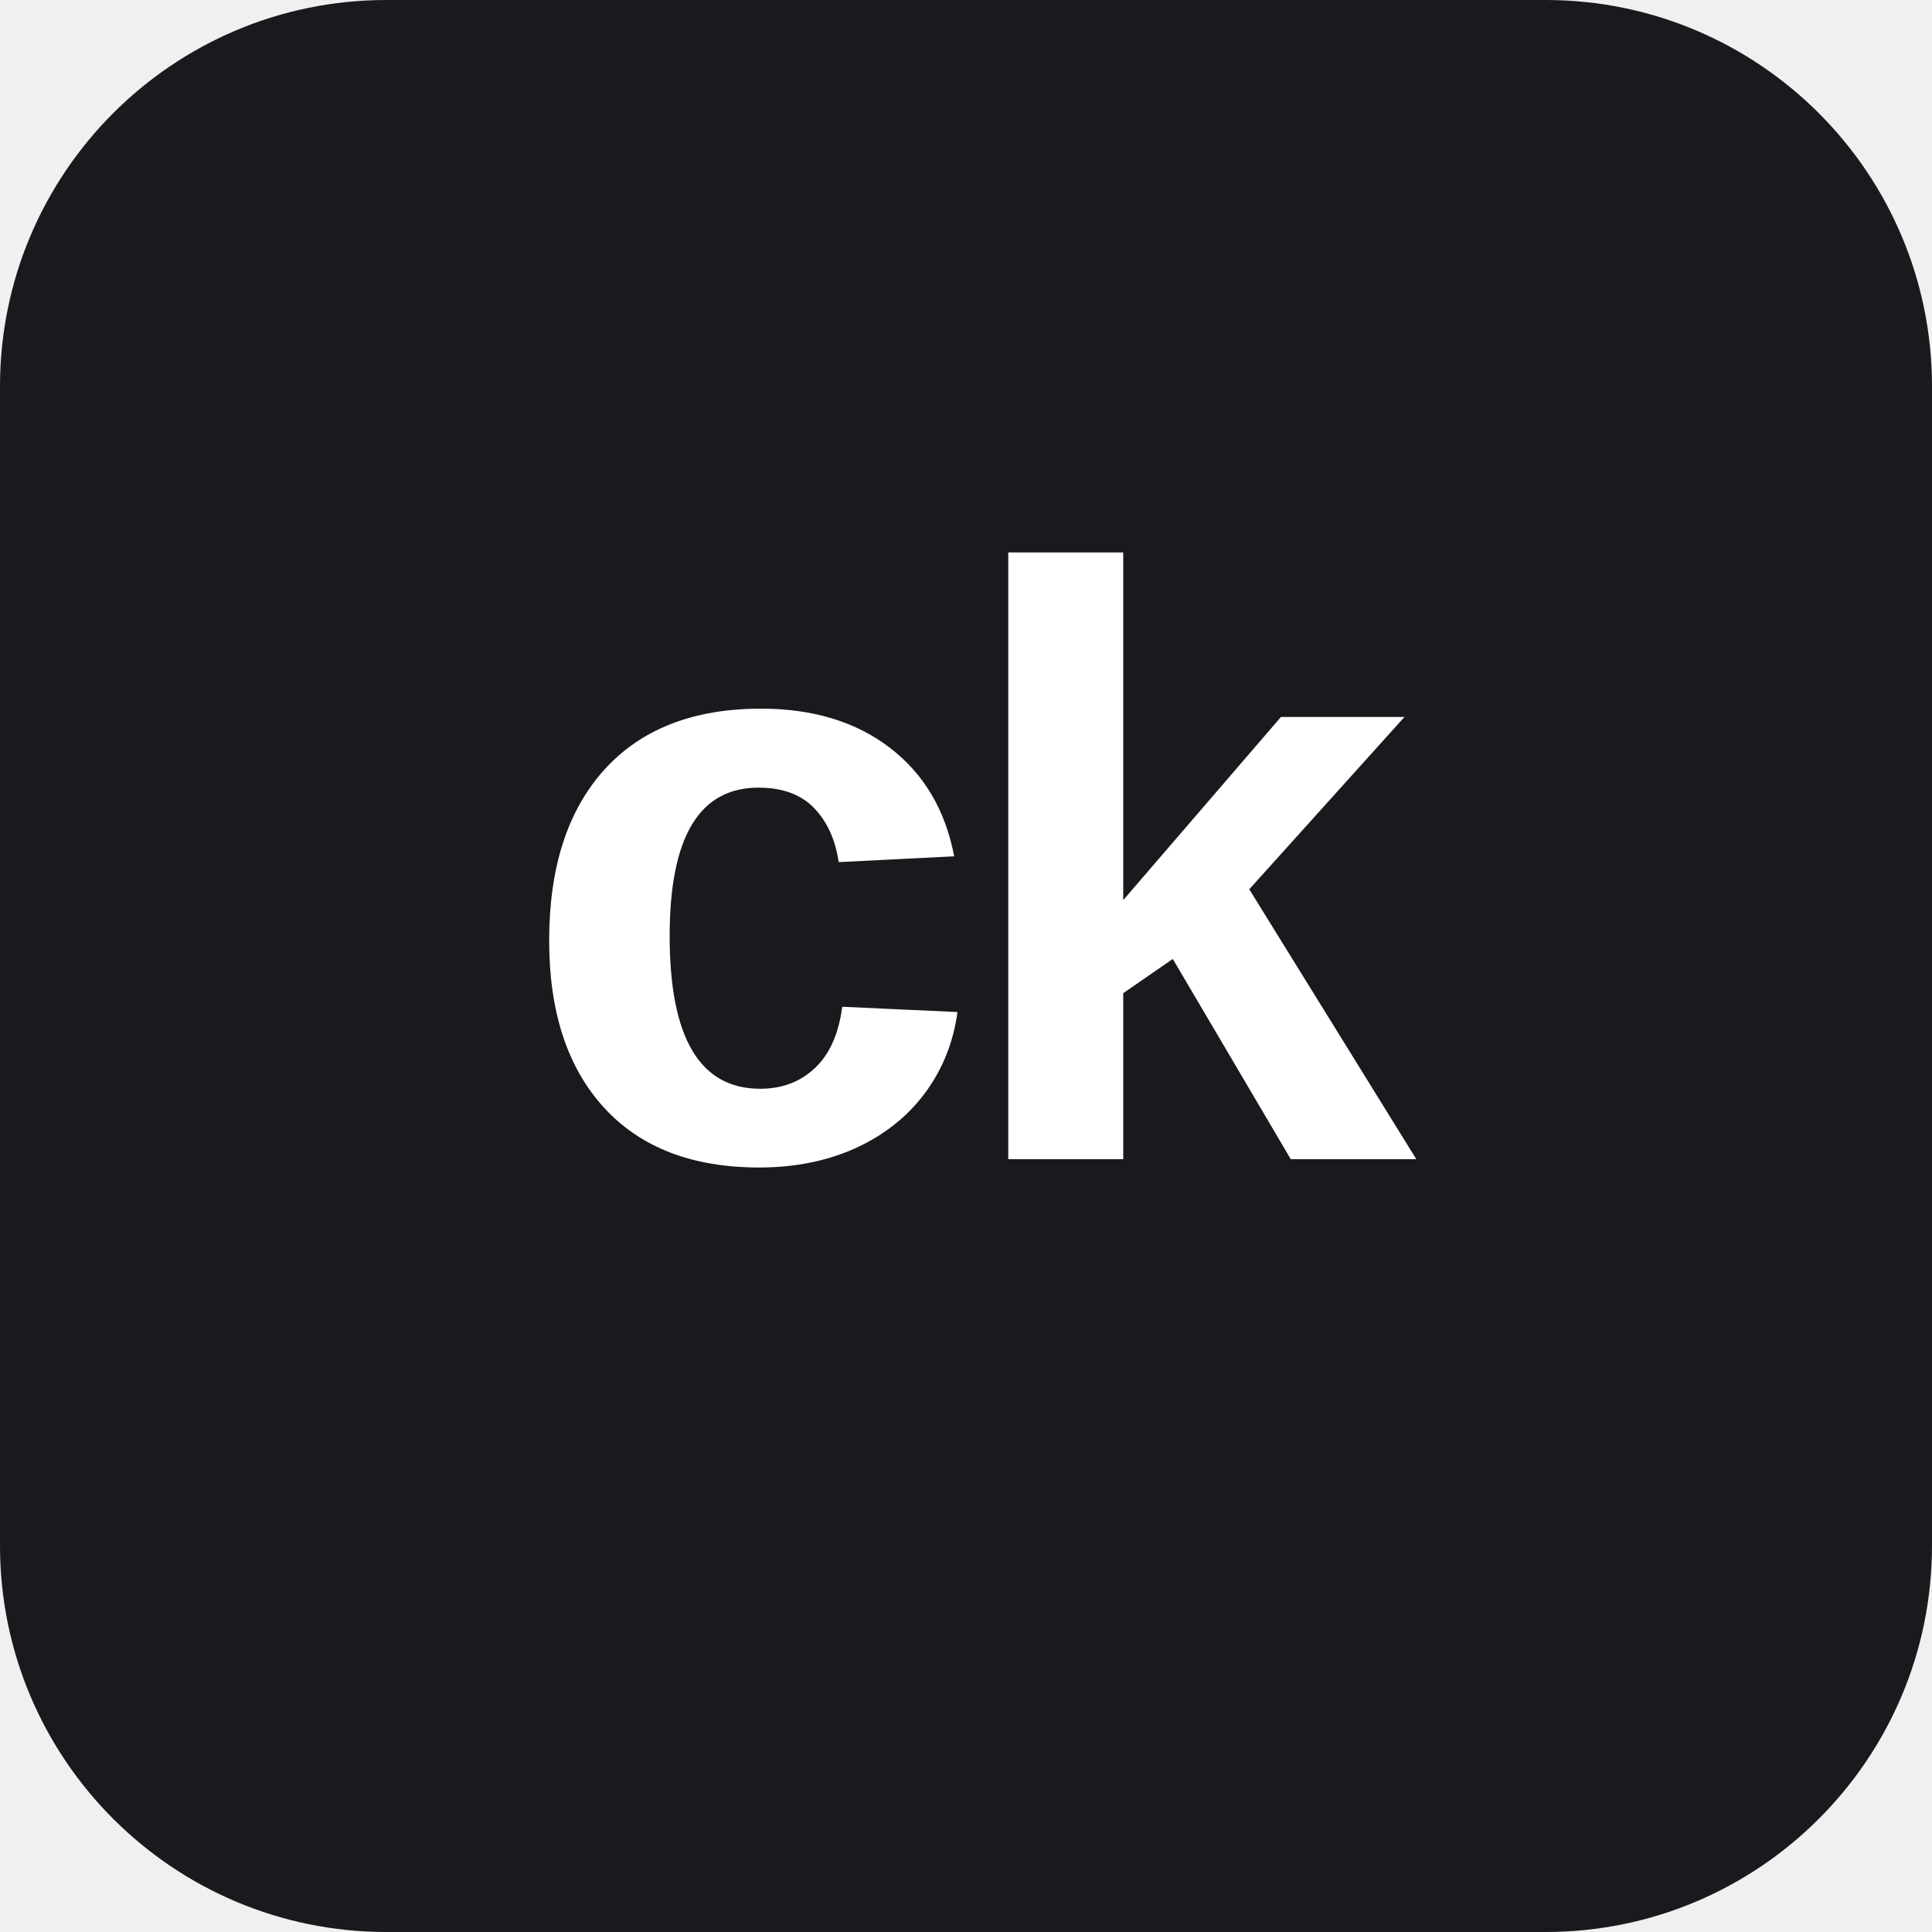
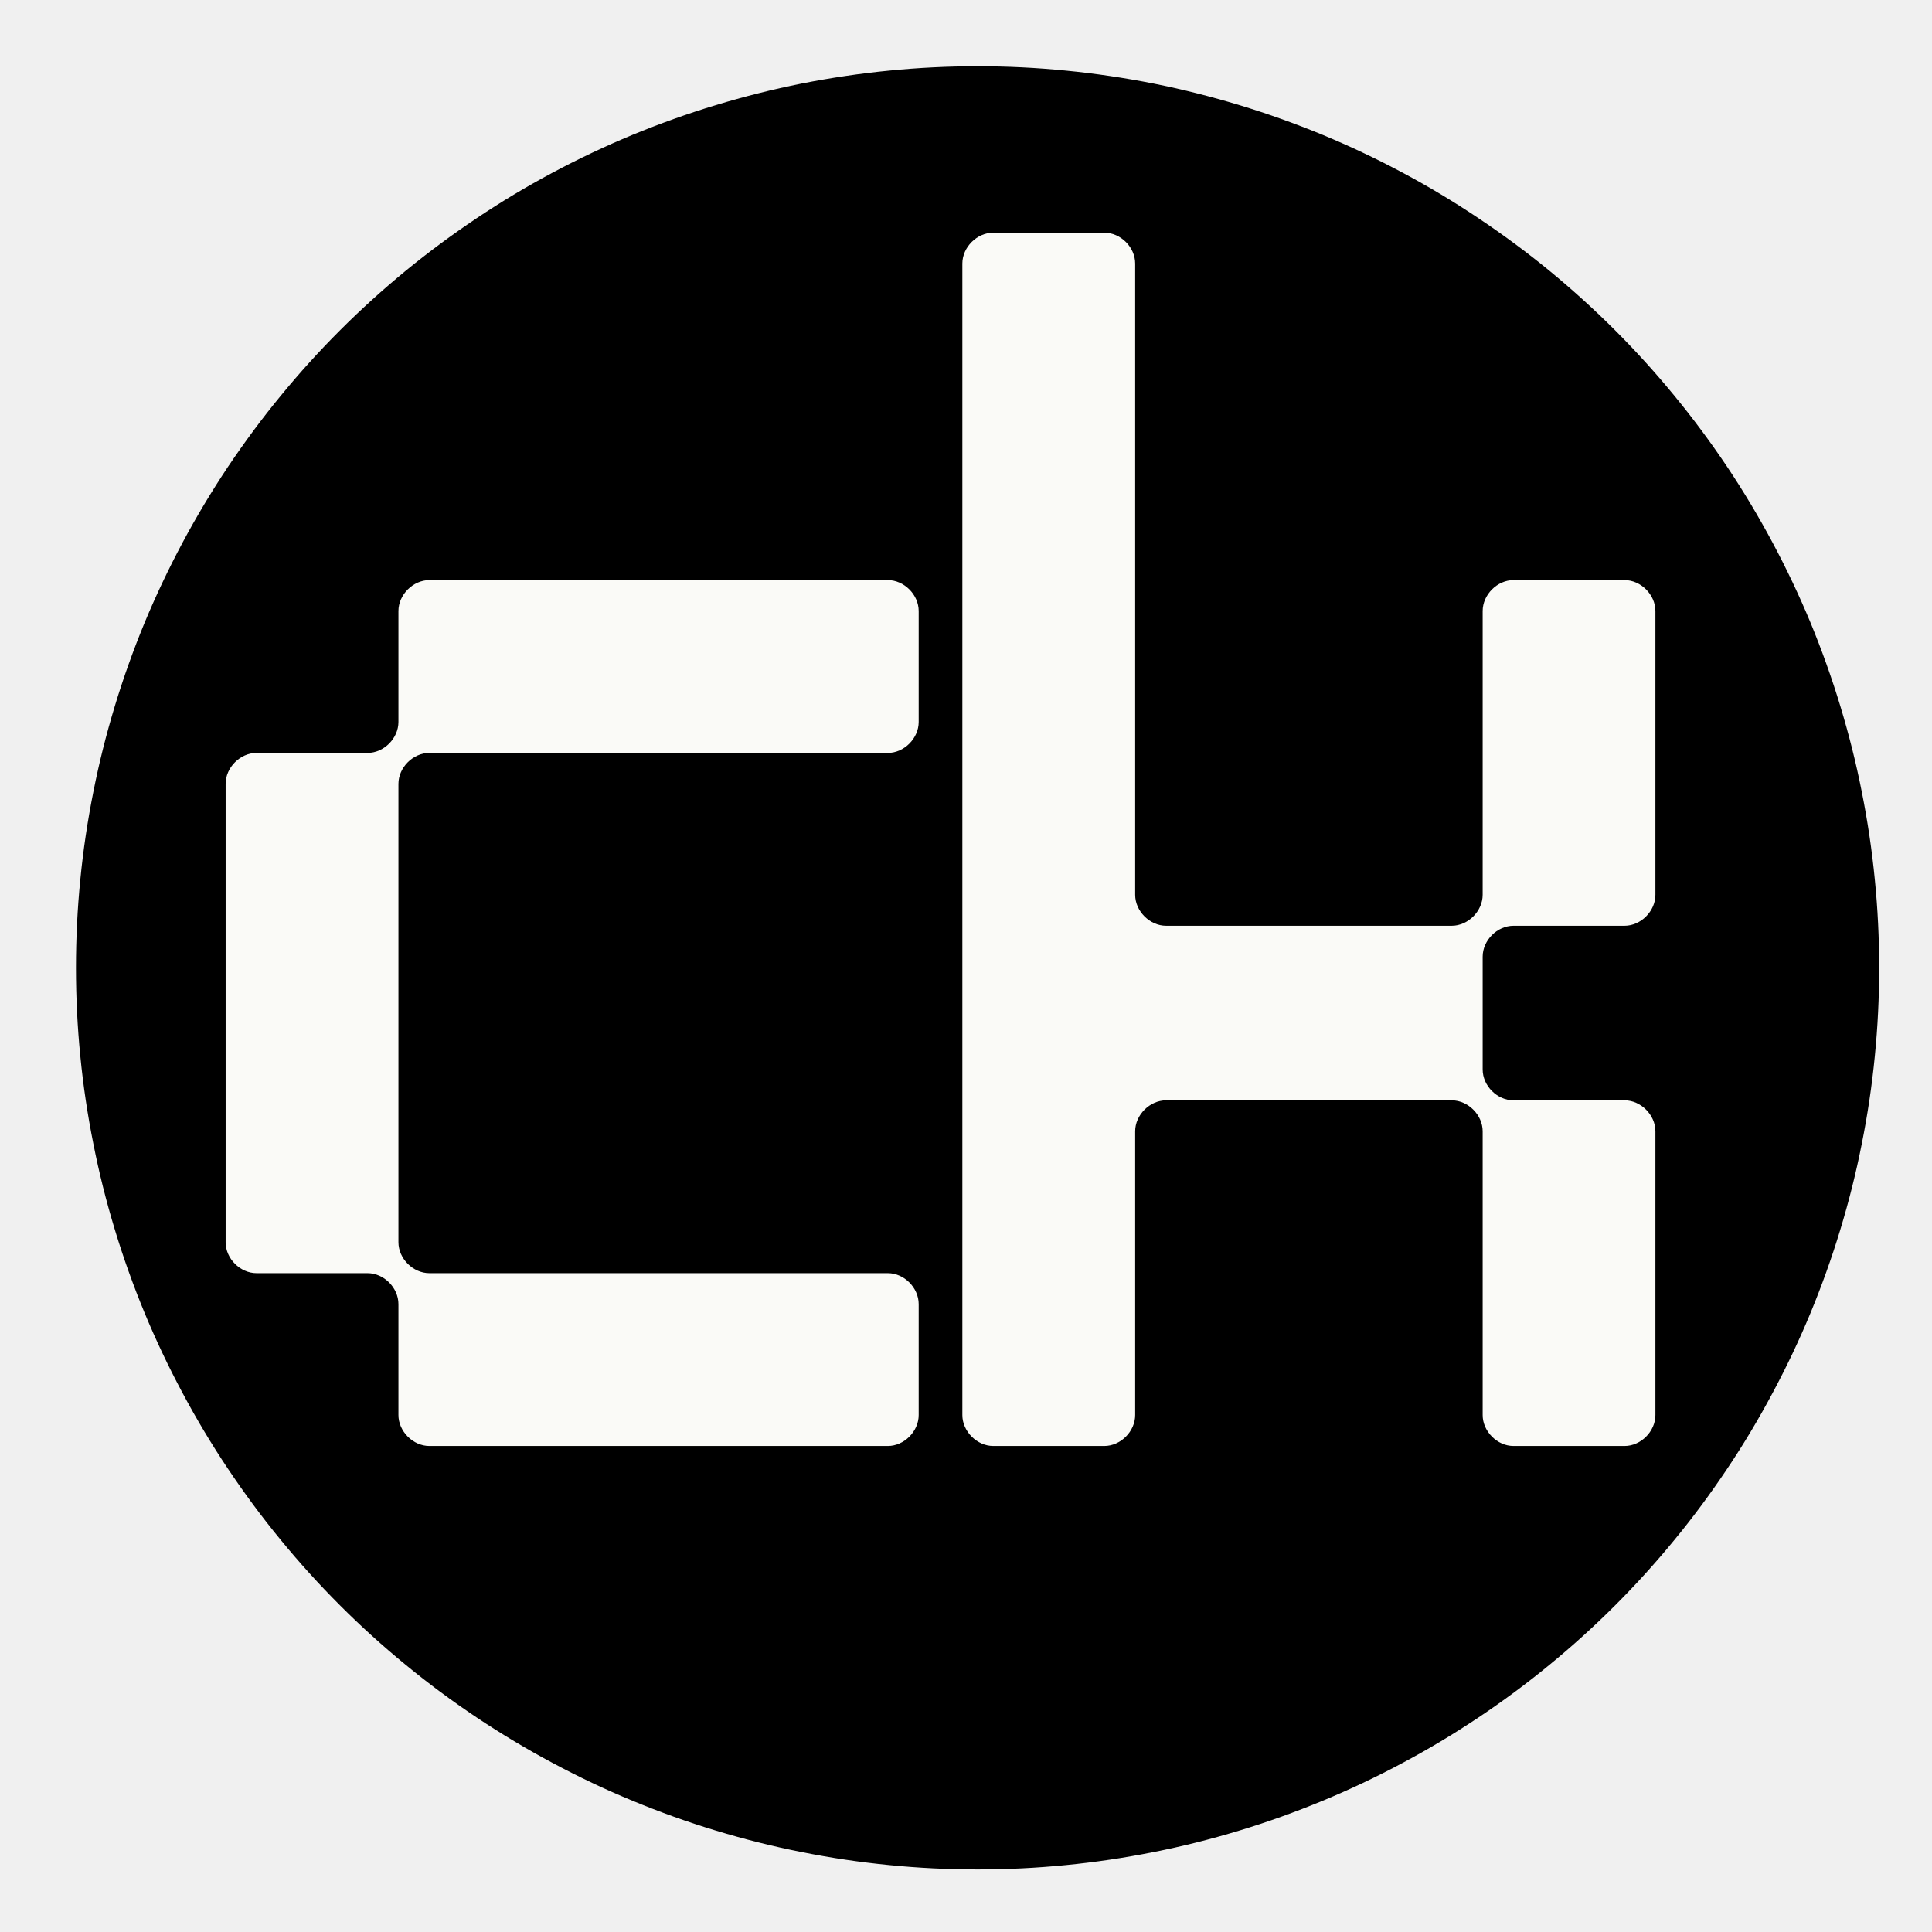
- <svg xmlns="http://www.w3.org/2000/svg" width="120" height="120" viewBox="0 0 120 120">
-   <rect width="120" height="120" rx="24" fill="#1a1a1e" />
-   <text x="60" y="72" font-family="Arial,Helvetica,sans-serif" font-size="52" font-weight="700" fill="#ffffff" text-anchor="middle" letter-spacing="-2">ck</text>
+ <svg xmlns="http://www.w3.org/2000/svg" width="120" zoomAndPan="magnify" viewBox="0 0 90 90" height="120" preserveAspectRatio="xMidYMid meet" version="1.0">
+   <defs>
+     <g />
+     <clipPath id="6deefaf8b3">
+       <path d="M 3.539 3.086 L 87.539 3.086 L 87.539 87.086 L 3.539 87.086 Z M 3.539 3.086 " clip-rule="nonzero" />
+     </clipPath>
+     <clipPath id="02ac8b4ff1">
+       <rect x="0" width="70" y="0" height="90" />
+     </clipPath>
+   </defs>
+   <g clip-path="url(#6deefaf8b3)">
+     <path fill="#000000" d="M 87.539 45.086 C 87.539 46.461 87.473 47.832 87.336 49.203 C 87.203 50.57 87 51.93 86.73 53.277 C 86.465 54.629 86.129 55.961 85.73 57.277 C 85.332 58.594 84.867 59.887 84.344 61.156 C 83.816 62.43 83.227 63.672 82.578 64.883 C 81.93 66.098 81.227 67.277 80.461 68.418 C 79.695 69.562 78.879 70.668 78.004 71.73 C 77.133 72.793 76.211 73.812 75.238 74.785 C 74.266 75.758 73.246 76.68 72.184 77.551 C 71.121 78.426 70.016 79.242 68.871 80.008 C 67.73 80.77 66.551 81.477 65.336 82.125 C 64.125 82.773 62.883 83.363 61.613 83.887 C 60.34 84.414 59.047 84.879 57.73 85.277 C 56.414 85.676 55.082 86.012 53.734 86.277 C 52.383 86.547 51.023 86.75 49.656 86.883 C 48.285 87.02 46.914 87.086 45.539 87.086 C 44.164 87.086 42.793 87.02 41.422 86.883 C 40.055 86.75 38.695 86.547 37.344 86.277 C 35.996 86.012 34.664 85.676 33.348 85.277 C 32.031 84.879 30.738 84.414 29.465 83.887 C 28.195 83.363 26.953 82.773 25.742 82.125 C 24.527 81.477 23.348 80.77 22.207 80.008 C 21.062 79.242 19.957 78.426 18.895 77.551 C 17.832 76.68 16.812 75.758 15.84 74.785 C 14.867 73.812 13.945 72.793 13.074 71.73 C 12.199 70.668 11.383 69.562 10.617 68.418 C 9.852 67.277 9.148 66.098 8.5 64.883 C 7.852 63.672 7.262 62.43 6.734 61.156 C 6.211 59.887 5.746 58.594 5.348 57.277 C 4.949 55.961 4.613 54.629 4.348 53.277 C 4.078 51.93 3.875 50.57 3.742 49.203 C 3.605 47.832 3.539 46.461 3.539 45.086 C 3.539 43.711 3.605 42.336 3.742 40.969 C 3.875 39.602 4.078 38.242 4.348 36.891 C 4.613 35.543 4.949 34.211 5.348 32.895 C 5.746 31.578 6.211 30.285 6.734 29.012 C 7.262 27.742 7.852 26.5 8.5 25.285 C 9.148 24.074 9.852 22.895 10.617 21.75 C 11.383 20.609 12.199 19.504 13.074 18.441 C 13.945 17.379 14.867 16.359 15.84 15.387 C 16.812 14.414 17.832 13.492 18.895 12.617 C 19.957 11.746 21.062 10.93 22.207 10.164 C 23.348 9.398 24.527 8.691 25.742 8.043 C 26.953 7.395 28.195 6.809 29.465 6.281 C 30.738 5.758 32.031 5.293 33.348 4.895 C 34.664 4.496 35.996 4.16 37.344 3.891 C 38.695 3.625 40.055 3.422 41.422 3.289 C 42.793 3.152 44.164 3.086 45.539 3.086 C 46.914 3.086 48.285 3.152 49.656 3.289 C 51.023 3.422 52.383 3.625 53.734 3.891 C 55.082 4.16 56.414 4.496 57.73 4.895 C 59.047 5.293 60.34 5.758 61.613 6.281 C 62.883 6.809 64.125 7.395 65.336 8.043 C 66.551 8.691 67.73 9.398 68.871 10.164 C 70.016 10.93 71.121 11.746 72.184 12.617 C 73.246 13.492 74.266 14.414 75.238 15.387 C 76.211 16.359 77.133 17.379 78.004 18.441 C 78.879 19.504 79.695 20.609 80.461 21.75 C 81.227 22.895 81.93 24.074 82.578 25.285 C 83.227 26.5 83.816 27.742 84.344 29.012 C 84.867 30.285 85.332 31.578 85.73 32.895 C 86.129 34.211 86.465 35.543 86.73 36.891 C 87 38.242 87.203 39.602 87.336 40.969 C 87.473 42.336 87.539 43.711 87.539 45.086 Z M 87.539 45.086 " fill-opacity="1" fill-rule="nonzero" />
+   </g>
+   <g transform="matrix(1, 0, 0, 1, 9, -0.00000000000000949)">
+     <g clip-path="url(#02ac8b4ff1)">
+       <g fill="#fafaf7" fill-opacity="1">
+         <g transform="translate(0.494868, 67.35938)">
+           <g>
+             <path d="M 10.508 0 L 31.863 0 C 32.625 0 33.301 -0.68 33.301 -1.441 L 33.301 -6.609 C 33.301 -7.371 32.625 -8.051 31.863 -8.051 L 10.508 -8.051 C 9.746 -8.051 9.066 -8.727 9.066 -9.492 L 9.066 -30.844 C 9.066 -31.609 9.746 -32.285 10.508 -32.285 L 31.863 -32.285 C 32.625 -32.285 33.301 -32.965 33.301 -33.727 L 33.301 -38.895 C 33.301 -39.656 32.625 -40.336 31.863 -40.336 L 10.508 -40.336 C 9.746 -40.336 9.066 -39.656 9.066 -38.895 L 9.066 -33.727 C 9.066 -32.965 8.391 -32.285 7.625 -32.285 L 2.457 -32.285 C 1.695 -32.285 1.016 -31.609 1.016 -30.844 L 1.016 -9.492 C 1.016 -8.727 1.695 -8.051 2.457 -8.051 L 7.625 -8.051 C 8.391 -8.051 9.066 -7.371 9.066 -6.609 L 9.066 -1.441 C 9.066 -0.68 9.746 0 10.508 0 Z M 10.508 0 " />
+           </g>
+         </g>
+       </g>
+       <g fill="#fafaf7" fill-opacity="1">
+         <g transform="translate(34.81403, 67.35938)">
+           <g>
+             <path d="M 2.457 0 L 7.625 0 C 8.391 0 9.066 -0.68 9.066 -1.441 L 9.066 -14.66 C 9.066 -15.422 9.746 -16.102 10.508 -16.102 L 23.812 -16.102 C 24.574 -16.102 25.254 -15.422 25.254 -14.66 L 25.254 -1.441 C 25.254 -0.68 25.93 0 26.691 0 L 31.863 0 C 32.625 0 33.301 -0.68 33.301 -1.441 L 33.301 -14.66 C 33.301 -15.422 32.625 -16.102 31.863 -16.102 L 26.691 -16.102 C 25.93 -16.102 25.254 -16.777 25.254 -17.539 L 25.254 -22.793 C 25.254 -23.559 25.93 -24.234 26.691 -24.234 L 31.863 -24.234 C 32.625 -24.234 33.301 -24.914 33.301 -25.676 L 33.301 -38.895 C 33.301 -39.656 32.625 -40.336 31.863 -40.336 L 26.691 -40.336 C 25.93 -40.336 25.254 -39.656 25.254 -38.895 L 25.254 -25.676 C 25.254 -24.914 24.574 -24.234 23.812 -24.234 L 10.508 -24.234 C 9.746 -24.234 9.066 -24.914 9.066 -25.676 L 9.066 -55.082 C 9.066 -55.844 8.391 -56.52 7.625 -56.52 L 2.457 -56.52 C 1.695 -56.52 1.016 -55.844 1.016 -55.082 L 1.016 -1.441 C 1.016 -0.68 1.695 0 2.457 0 Z M 2.457 0 " />
+           </g>
+         </g>
+       </g>
+     </g>
+   </g>
</svg>
